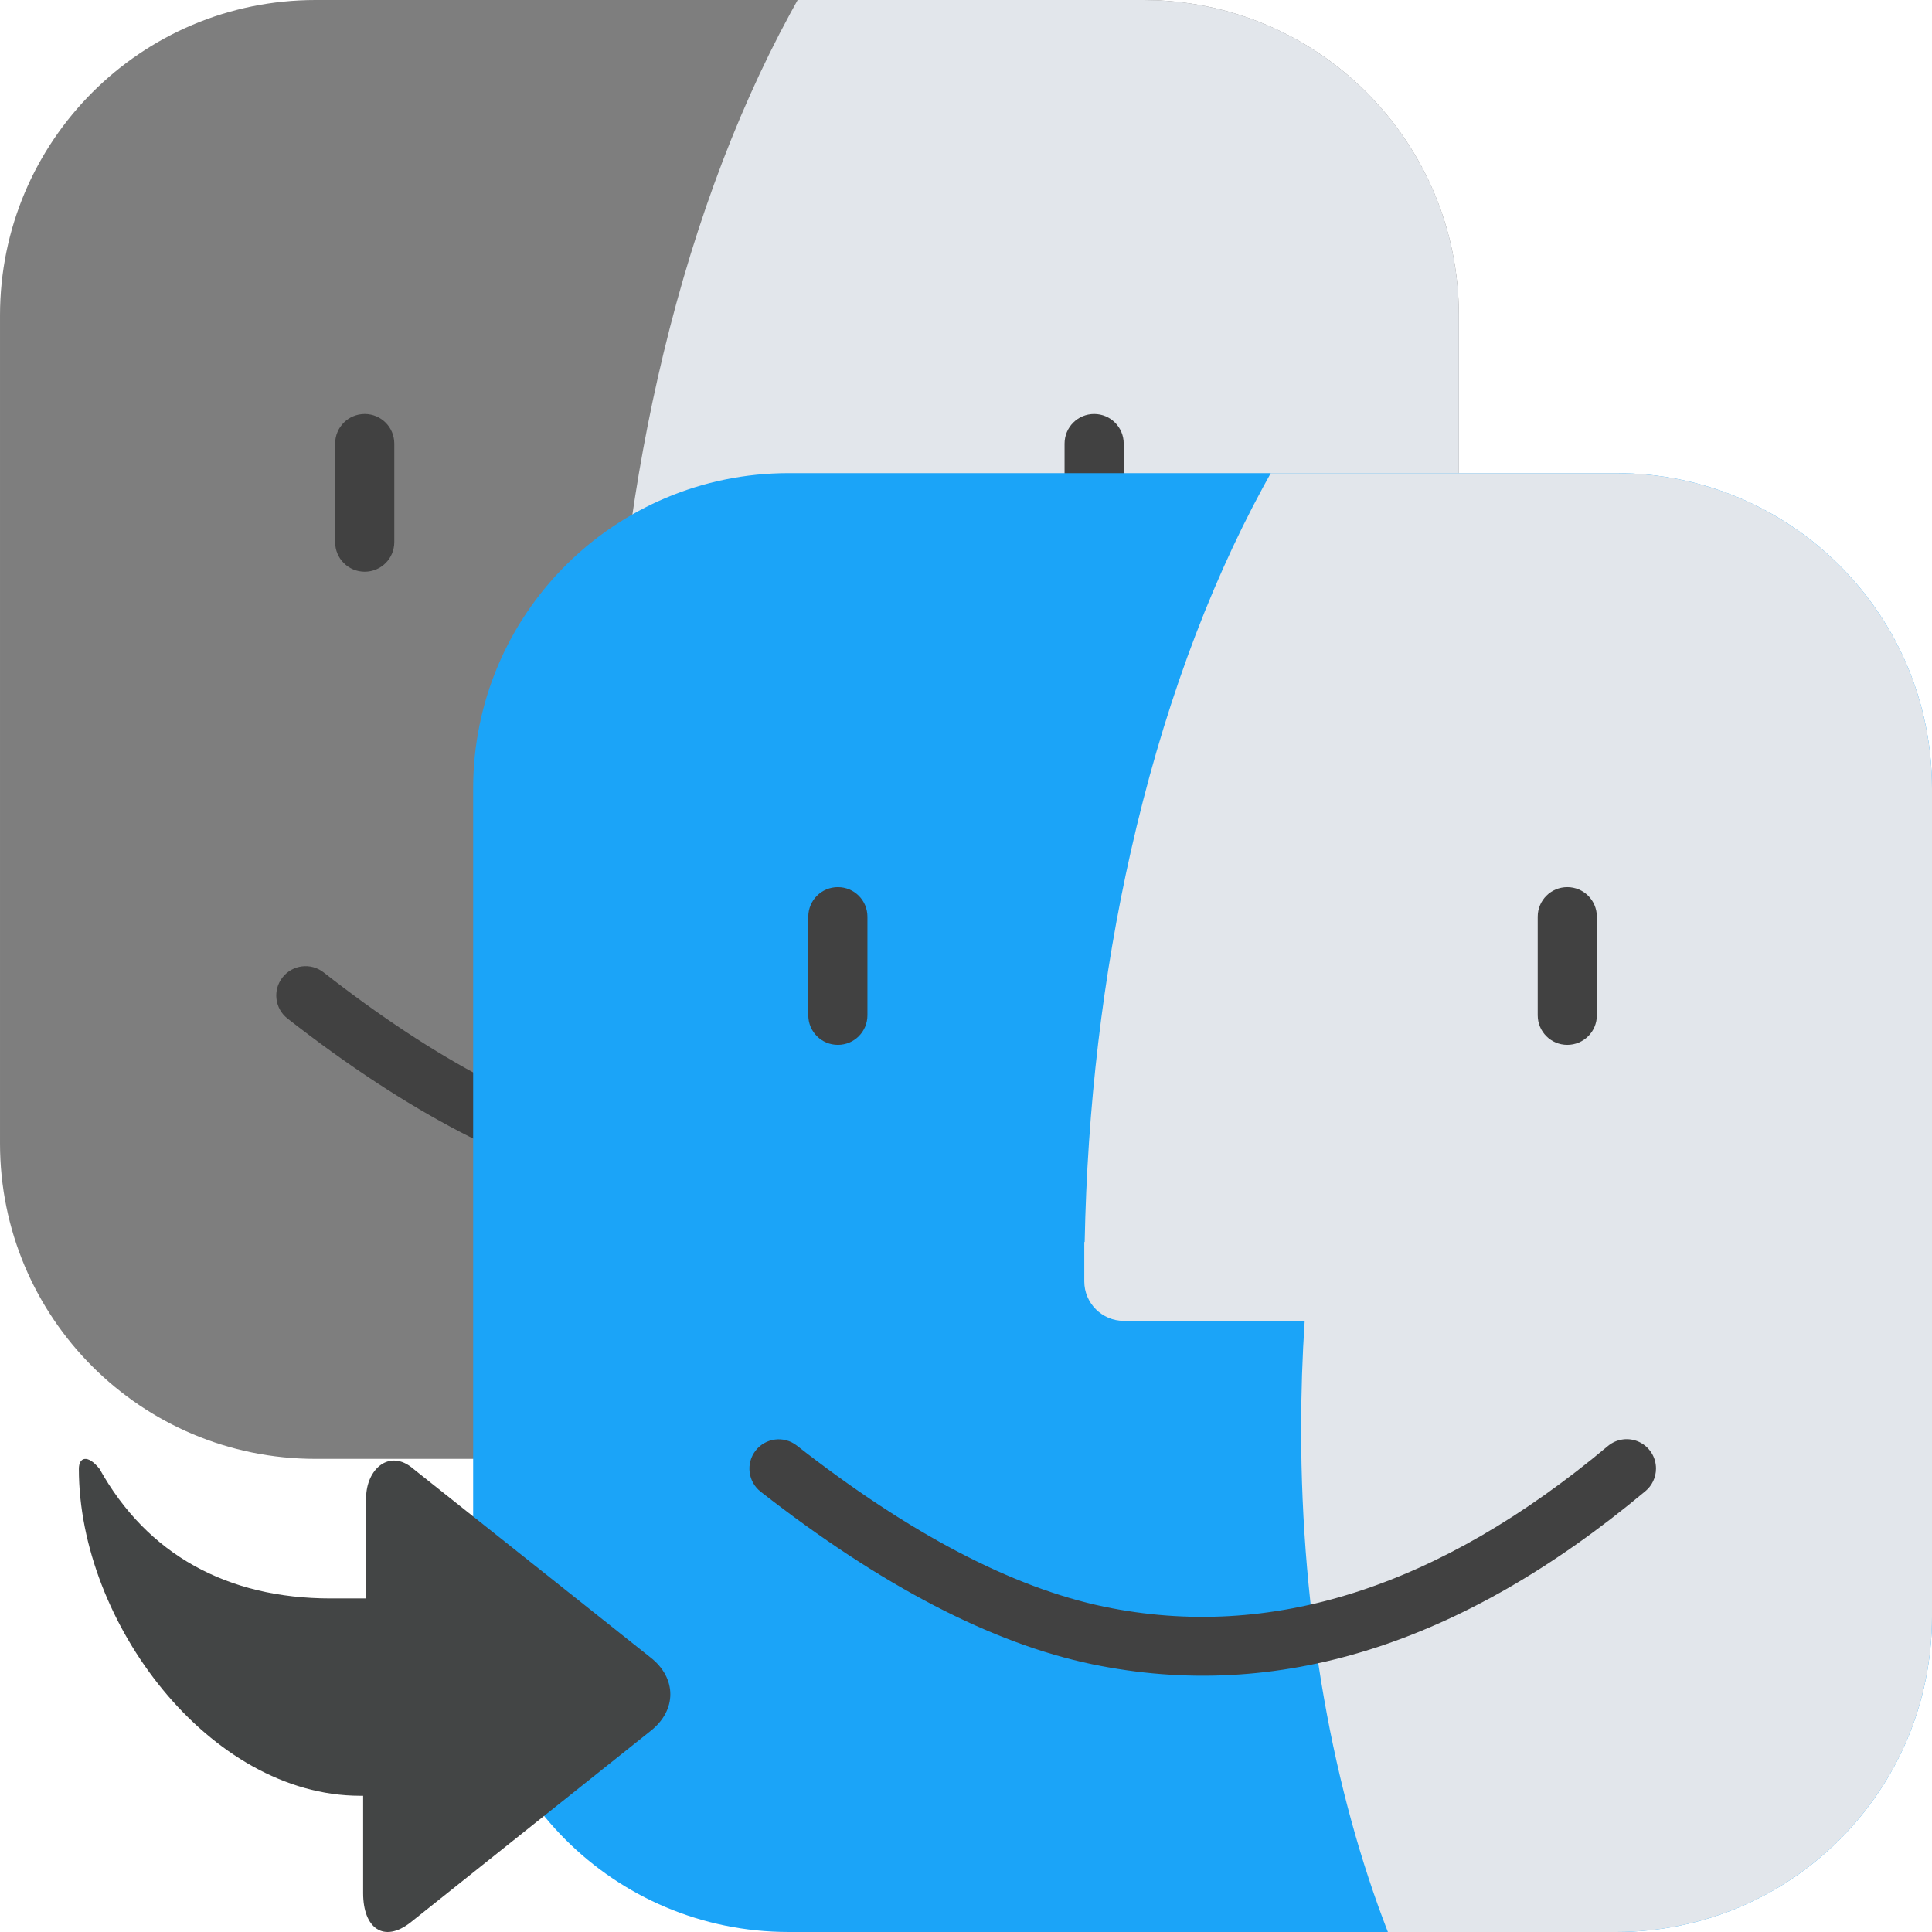
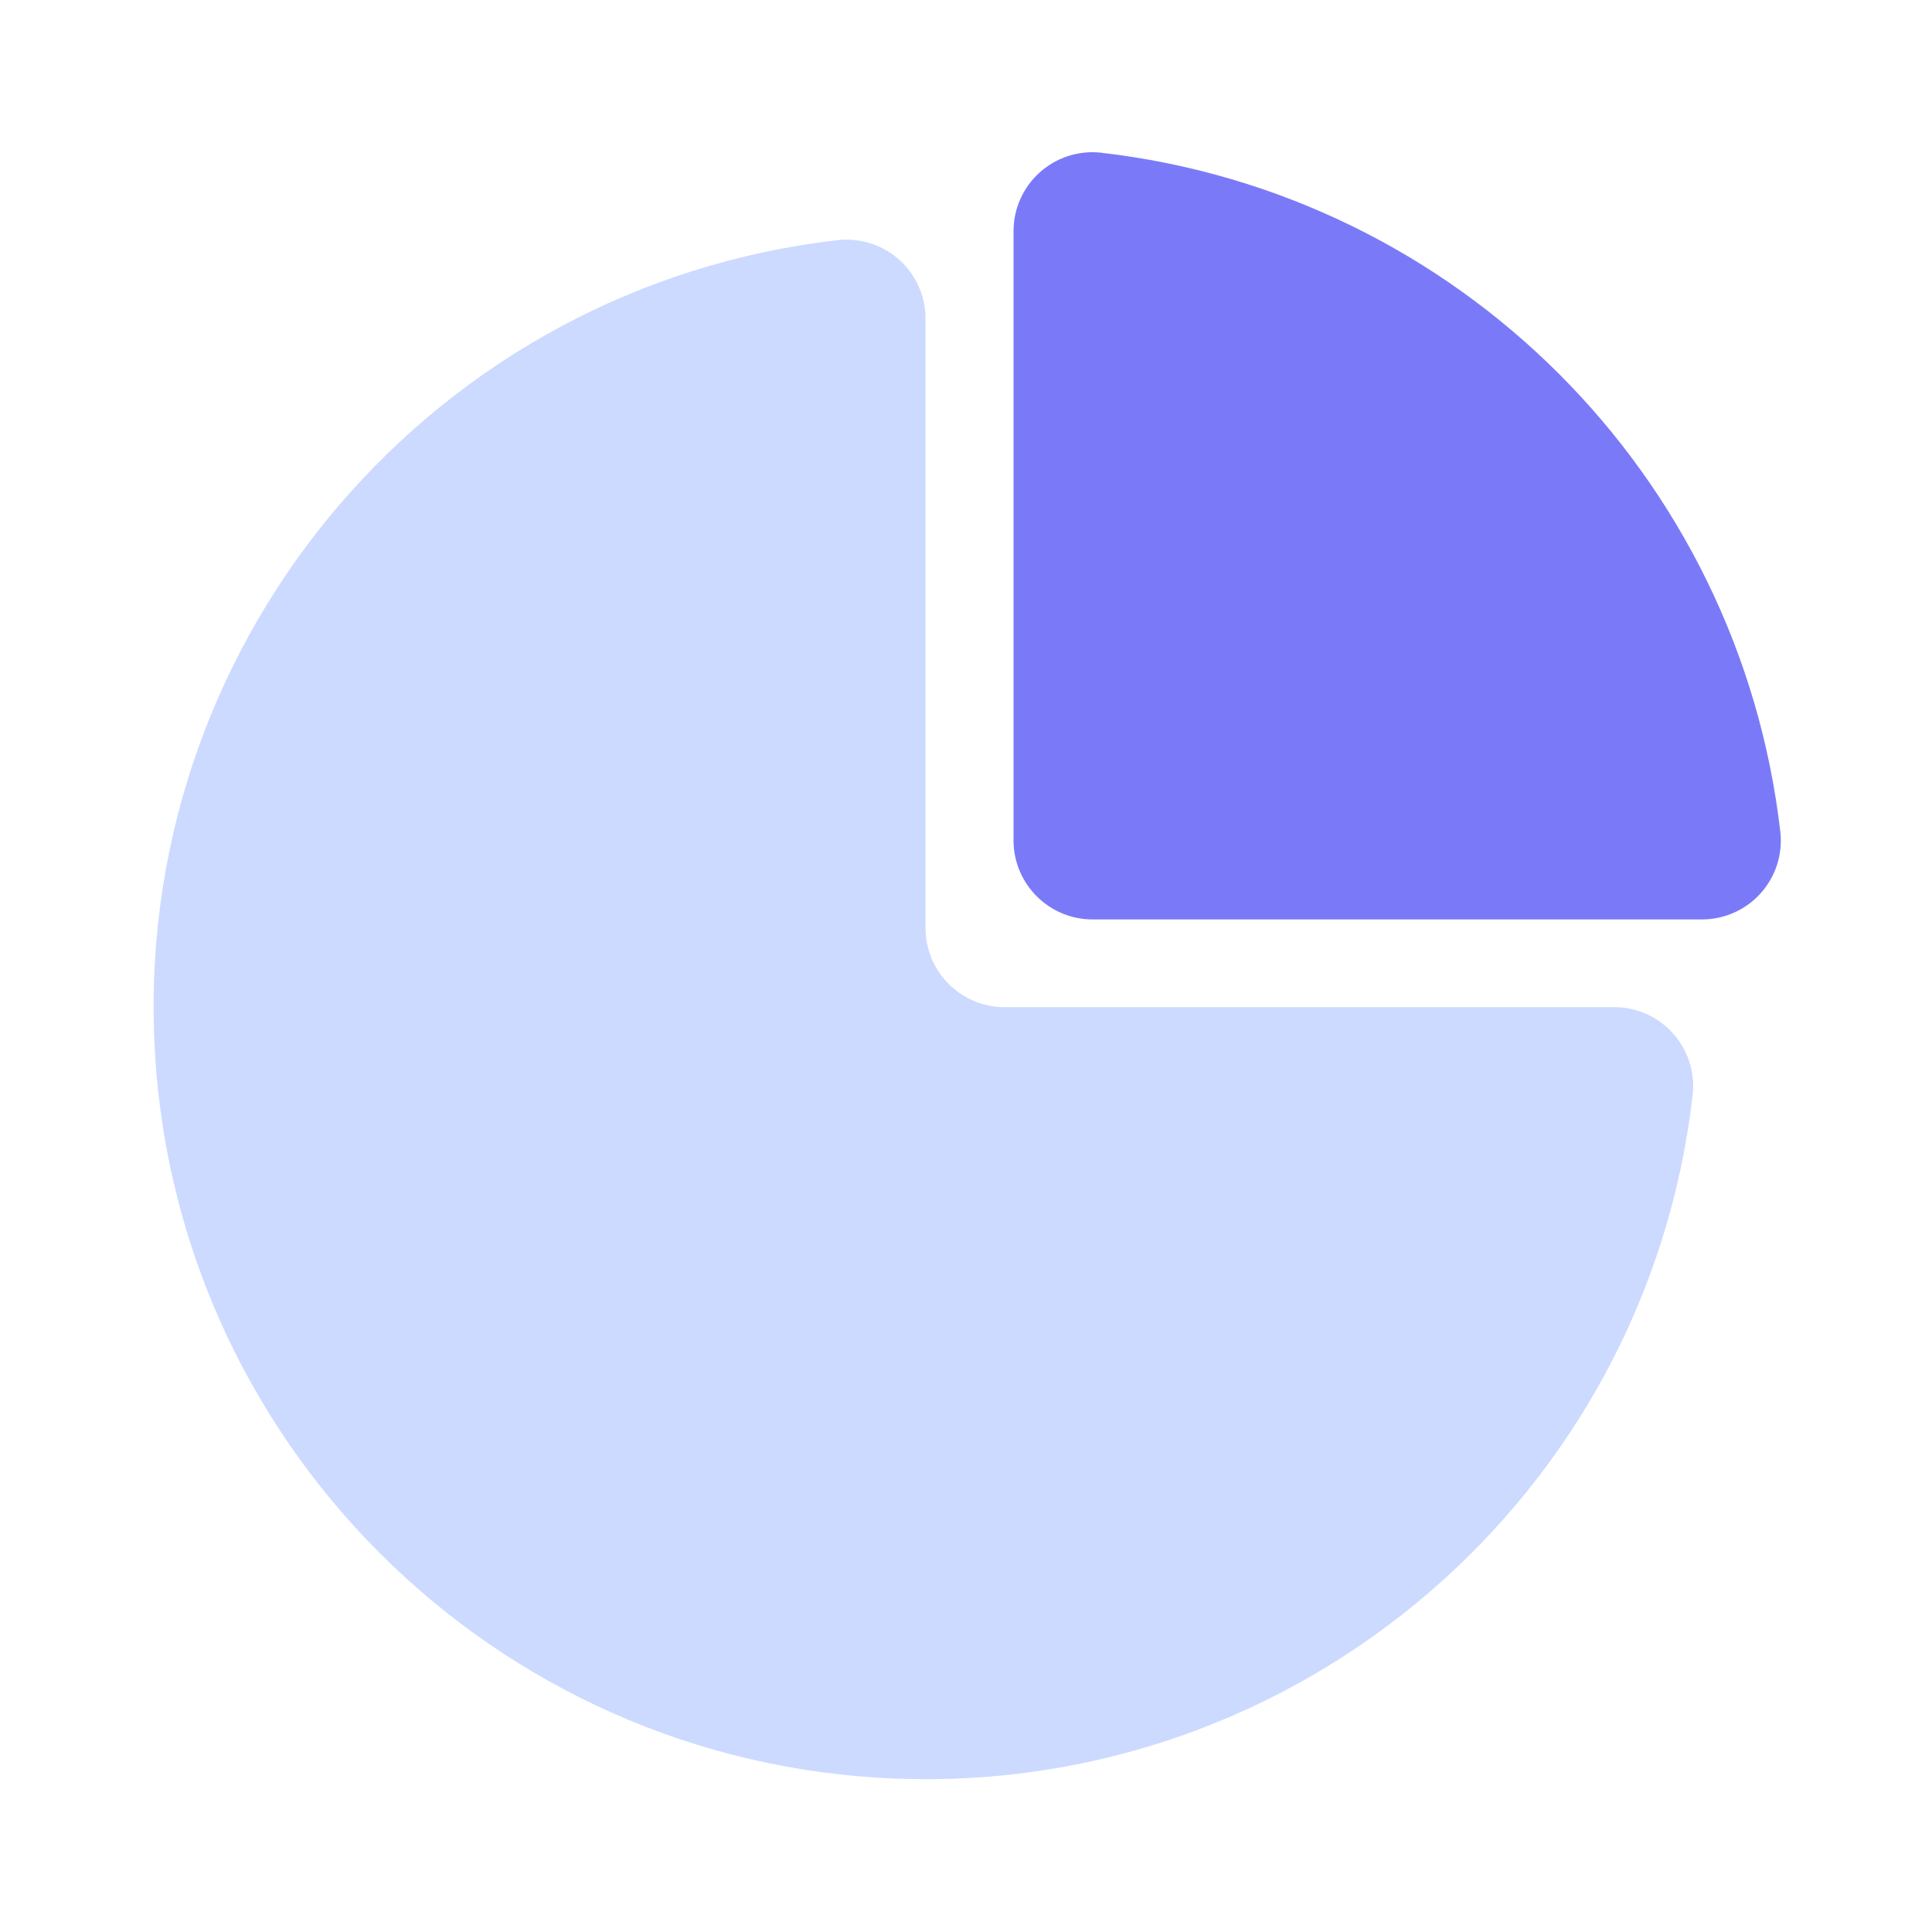
- <svg xmlns="http://www.w3.org/2000/svg" t="1701002604273" class="icon" viewBox="0 0 1024 1024" version="1.1" p-id="2430" width="25" height="25">
-   <path d="M167.184 773.223h438.856c92.369 0 167.183-74.815 167.183-167.183V167.183c0-92.369-74.815-167.183-167.183-167.183H167.184C74.816 0 0.001 74.815 0.001 167.183v438.856c0 92.369 74.815 167.183 167.183 167.183z" fill="#7E7E7E" p-id="2431" />
-   <path d="M758.073 97.489zM606.041 0c67.5 0 125.596 39.915 152.032 97.489 9.718 21.211 15.151 44.826 15.151 69.59V606.039c0 92.369-74.815 167.183-167.183 167.183H484.833C455.994 699.035 438.857 606.771 438.857 506.774c0-19.435 0.627-38.661 1.881-57.469H344.817c-11.494 0-20.898-9.404-20.898-20.898v-20.898h0.209c1.358-71.157 9.613-141.27 24.451-206.994 16.3-72.307 40.124-137.926 70.217-193.306 1.358-2.403 2.612-4.807 3.971-7.21z" fill="#E2E6EB" p-id="2432" />
-   <path d="M193.307 303.02c-8.673 0-15.673-7.001-15.673-15.673v-52.245c0-8.673 7.001-15.673 15.673-15.673s15.673 7.001 15.673 15.673v52.245c0 8.673-7.001 15.673-15.673 15.673z m386.611 0c-8.673 0-15.673-7.001-15.673-15.673v-52.245c0-8.673 7.001-15.673 15.673-15.673s15.673 7.001 15.673 15.673v52.245c0 8.673-7.001 15.673-15.673 15.673zM328.203 631.326c-53.29-11.076-111.908-41.587-175.751-91.428a15.517 15.517 0 1 1 19.017-24.555c59.977 46.916 114.416 75.337 163.004 85.472 88.189 18.286 177.214-10.031 266.971-85.159A15.517 15.517 0 0 1 626.939 527.568c0 4.807-2.194 9.195-5.642 12.016-97.489 81.502-195.186 112.013-293.093 91.742z" fill="#414141" p-id="2433" />
-   <path d="M417.959 1023.998h438.856c92.369 0 167.183-74.815 167.183-167.183V417.958c0-92.369-74.815-167.183-167.183-167.183H417.959c-92.369 0-167.183 74.815-167.183 167.183v438.856c0 92.369 74.815 167.183 167.183 167.183z" fill="#1BA4F8" p-id="2434" />
-   <path d="M1008.848 348.264zM856.816 250.775c67.5 0 125.596 39.915 152.032 97.489 9.718 21.211 15.151 44.826 15.151 69.59V856.814c0 92.369-74.815 167.183-167.183 167.183H735.608C706.769 949.81 689.632 857.546 689.632 757.549c0-19.435 0.627-38.661 1.881-57.469H595.592c-11.494 0-20.898-9.404-20.898-20.898v-20.898h0.209c1.358-71.157 9.613-141.27 24.451-206.994 16.3-72.307 40.124-137.926 70.217-193.306 1.358-2.403 2.612-4.807 3.971-7.21z" fill="#E2E6EB" p-id="2435" />
-   <path d="M444.082 553.795c-8.673 0-15.673-7.001-15.673-15.673v-52.245c0-8.673 7.001-15.673 15.673-15.673s15.673 7.001 15.673 15.673v52.245c0 8.673-7.001 15.673-15.673 15.673z m386.611 0c-8.673 0-15.673-7.001-15.673-15.673v-52.245c0-8.673 7.001-15.673 15.673-15.673s15.673 7.001 15.673 15.673v52.245c0 8.673-7.001 15.673-15.673 15.673zM578.978 882.101c-53.29-11.076-111.908-41.587-175.751-91.428a15.517 15.517 0 1 1 19.017-24.555c59.977 46.916 114.416 75.337 163.004 85.472 88.189 18.286 177.214-10.031 266.971-85.159A15.517 15.517 0 0 1 877.713 778.343c0 4.807-2.194 9.195-5.642 12.016-97.489 81.502-195.186 112.013-293.093 91.742z" fill="#414141" p-id="2436" />
-   <path d="M194.038 847.201h-18.808c-54.962 0-97.28-23.406-122.462-68.65-6.269-7.837-10.971-6.269-10.971 0 0 81.188 69.068 173.244 149.107 173.244h1.567v51.618c0 18.704 10.971 26.54 25.077 15.569l127.164-101.459c14.106-10.971 14.106-28.108 0-39.079l-125.596-99.892c-12.539-10.971-25.077 0-25.077 15.569v53.081z" fill="#434545" p-id="2437" />
+ <svg xmlns="http://www.w3.org/2000/svg" t="1701003301954" class="icon" viewBox="0 0 1024 1024" version="1.1" p-id="1252" width="25" height="25">
+   <path d="M855.398 533.811H532.48a41.933 41.933 0 0 1-41.933-41.882V168.96a41.83 41.83 0 0 0-46.08-41.728 409.19 409.19 0 1 0 452.71 452.762 41.83 41.83 0 0 0-41.779-46.182z" fill="#CCDAFF" p-id="1253" />
+   <path d="M943.667 441.344a409.6 409.6 0 0 0-360.397-360.448 41.83 41.83 0 0 0-46.08 41.728V445.44a41.933 41.933 0 0 0 41.933 41.882h322.918a41.779 41.779 0 0 0 41.626-45.978z" fill="#7A7AF9" p-id="1254" />
</svg>
